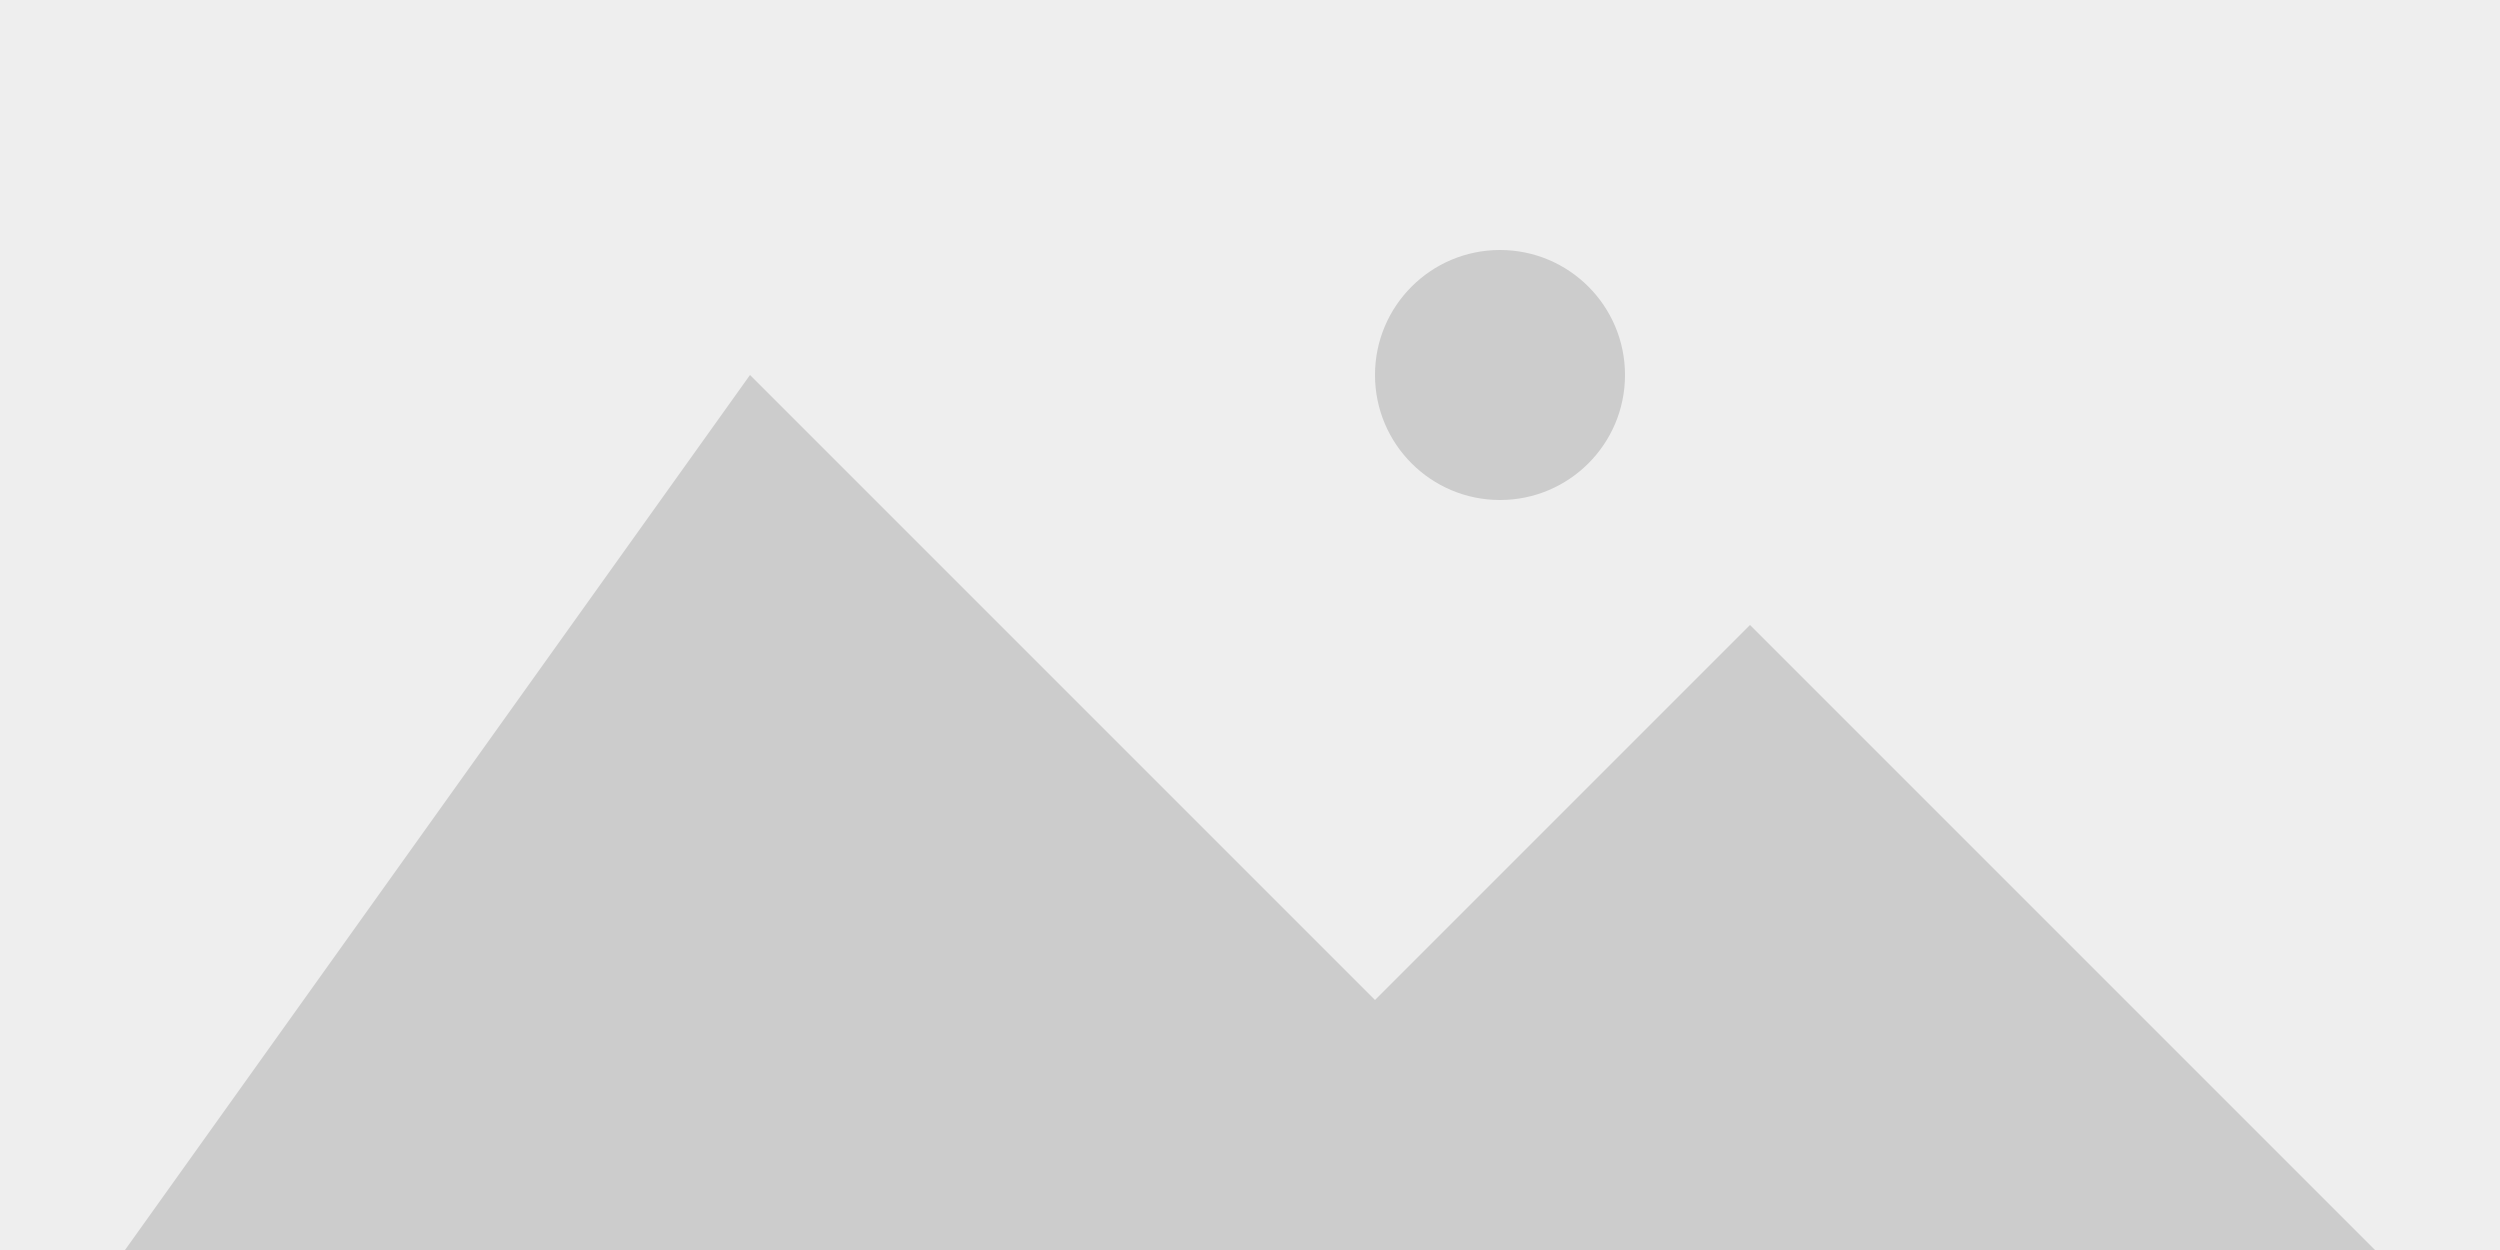
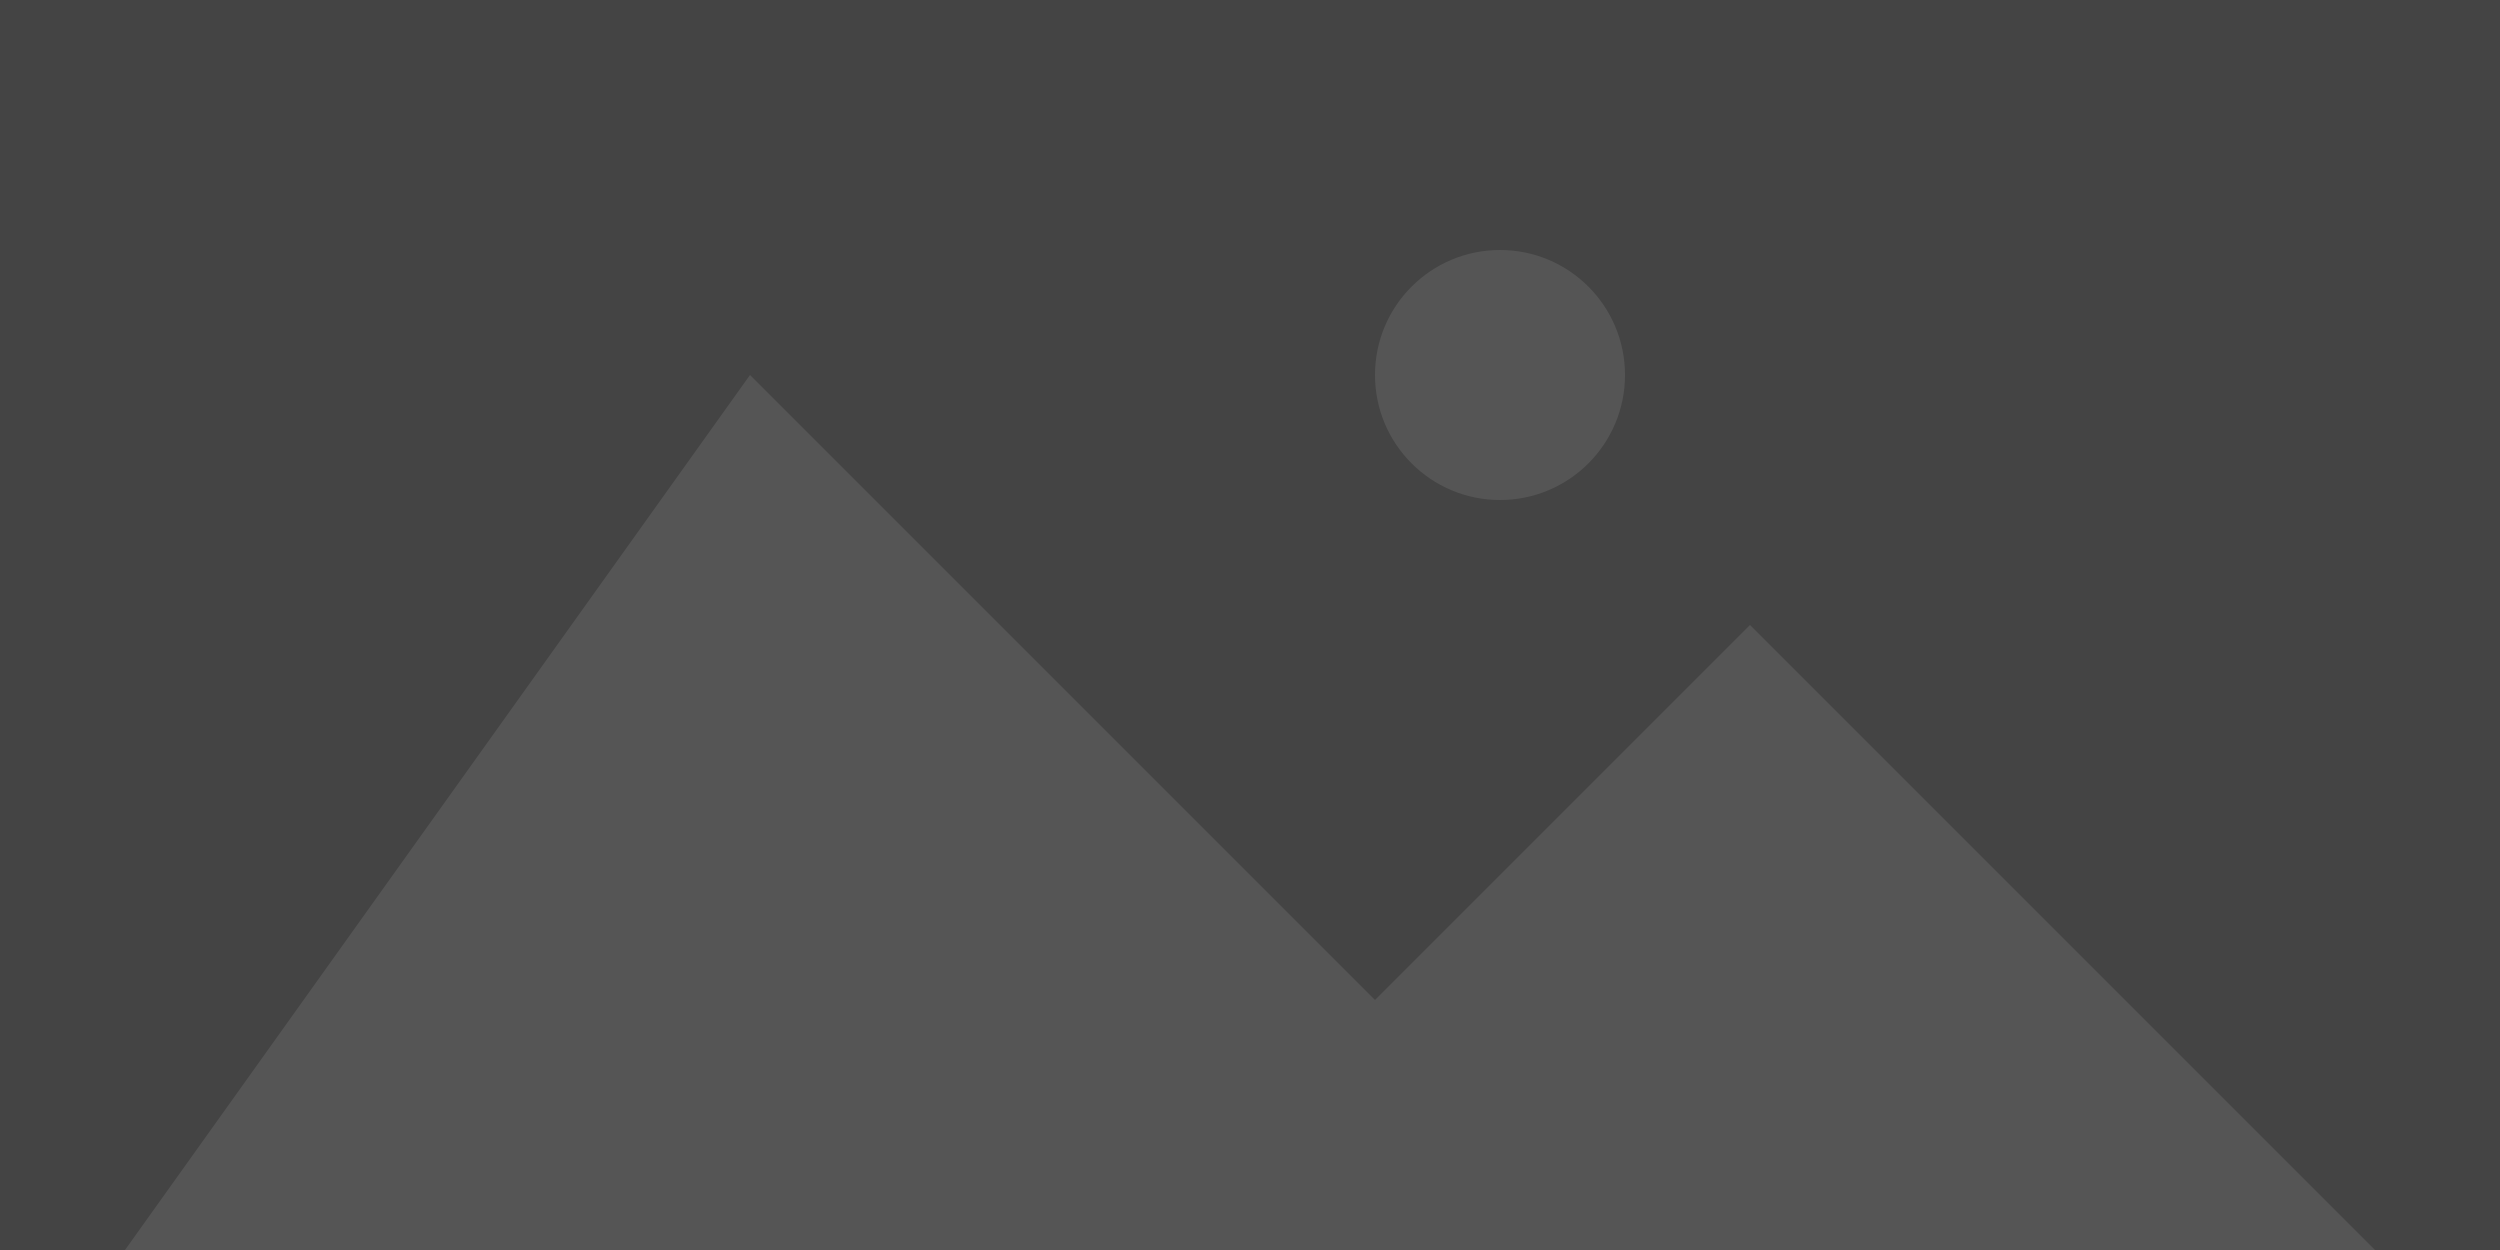
<svg xmlns="http://www.w3.org/2000/svg" height="50" width="100">
  <g stroke="none">
-     <rect fill="#eee" x="0" y="0" width="100" height="100" />
-     <g fill="#ccc">
+     <rect fill="#444" x="0" y="0" width="100" height="100" />
+     <g fill="#555">
      <circle cx="60" cy="15" r="5" />
      <polygon points="5,50 30,15 55,40 70,25 95,50" />
    </g>
  </g>
</svg>
